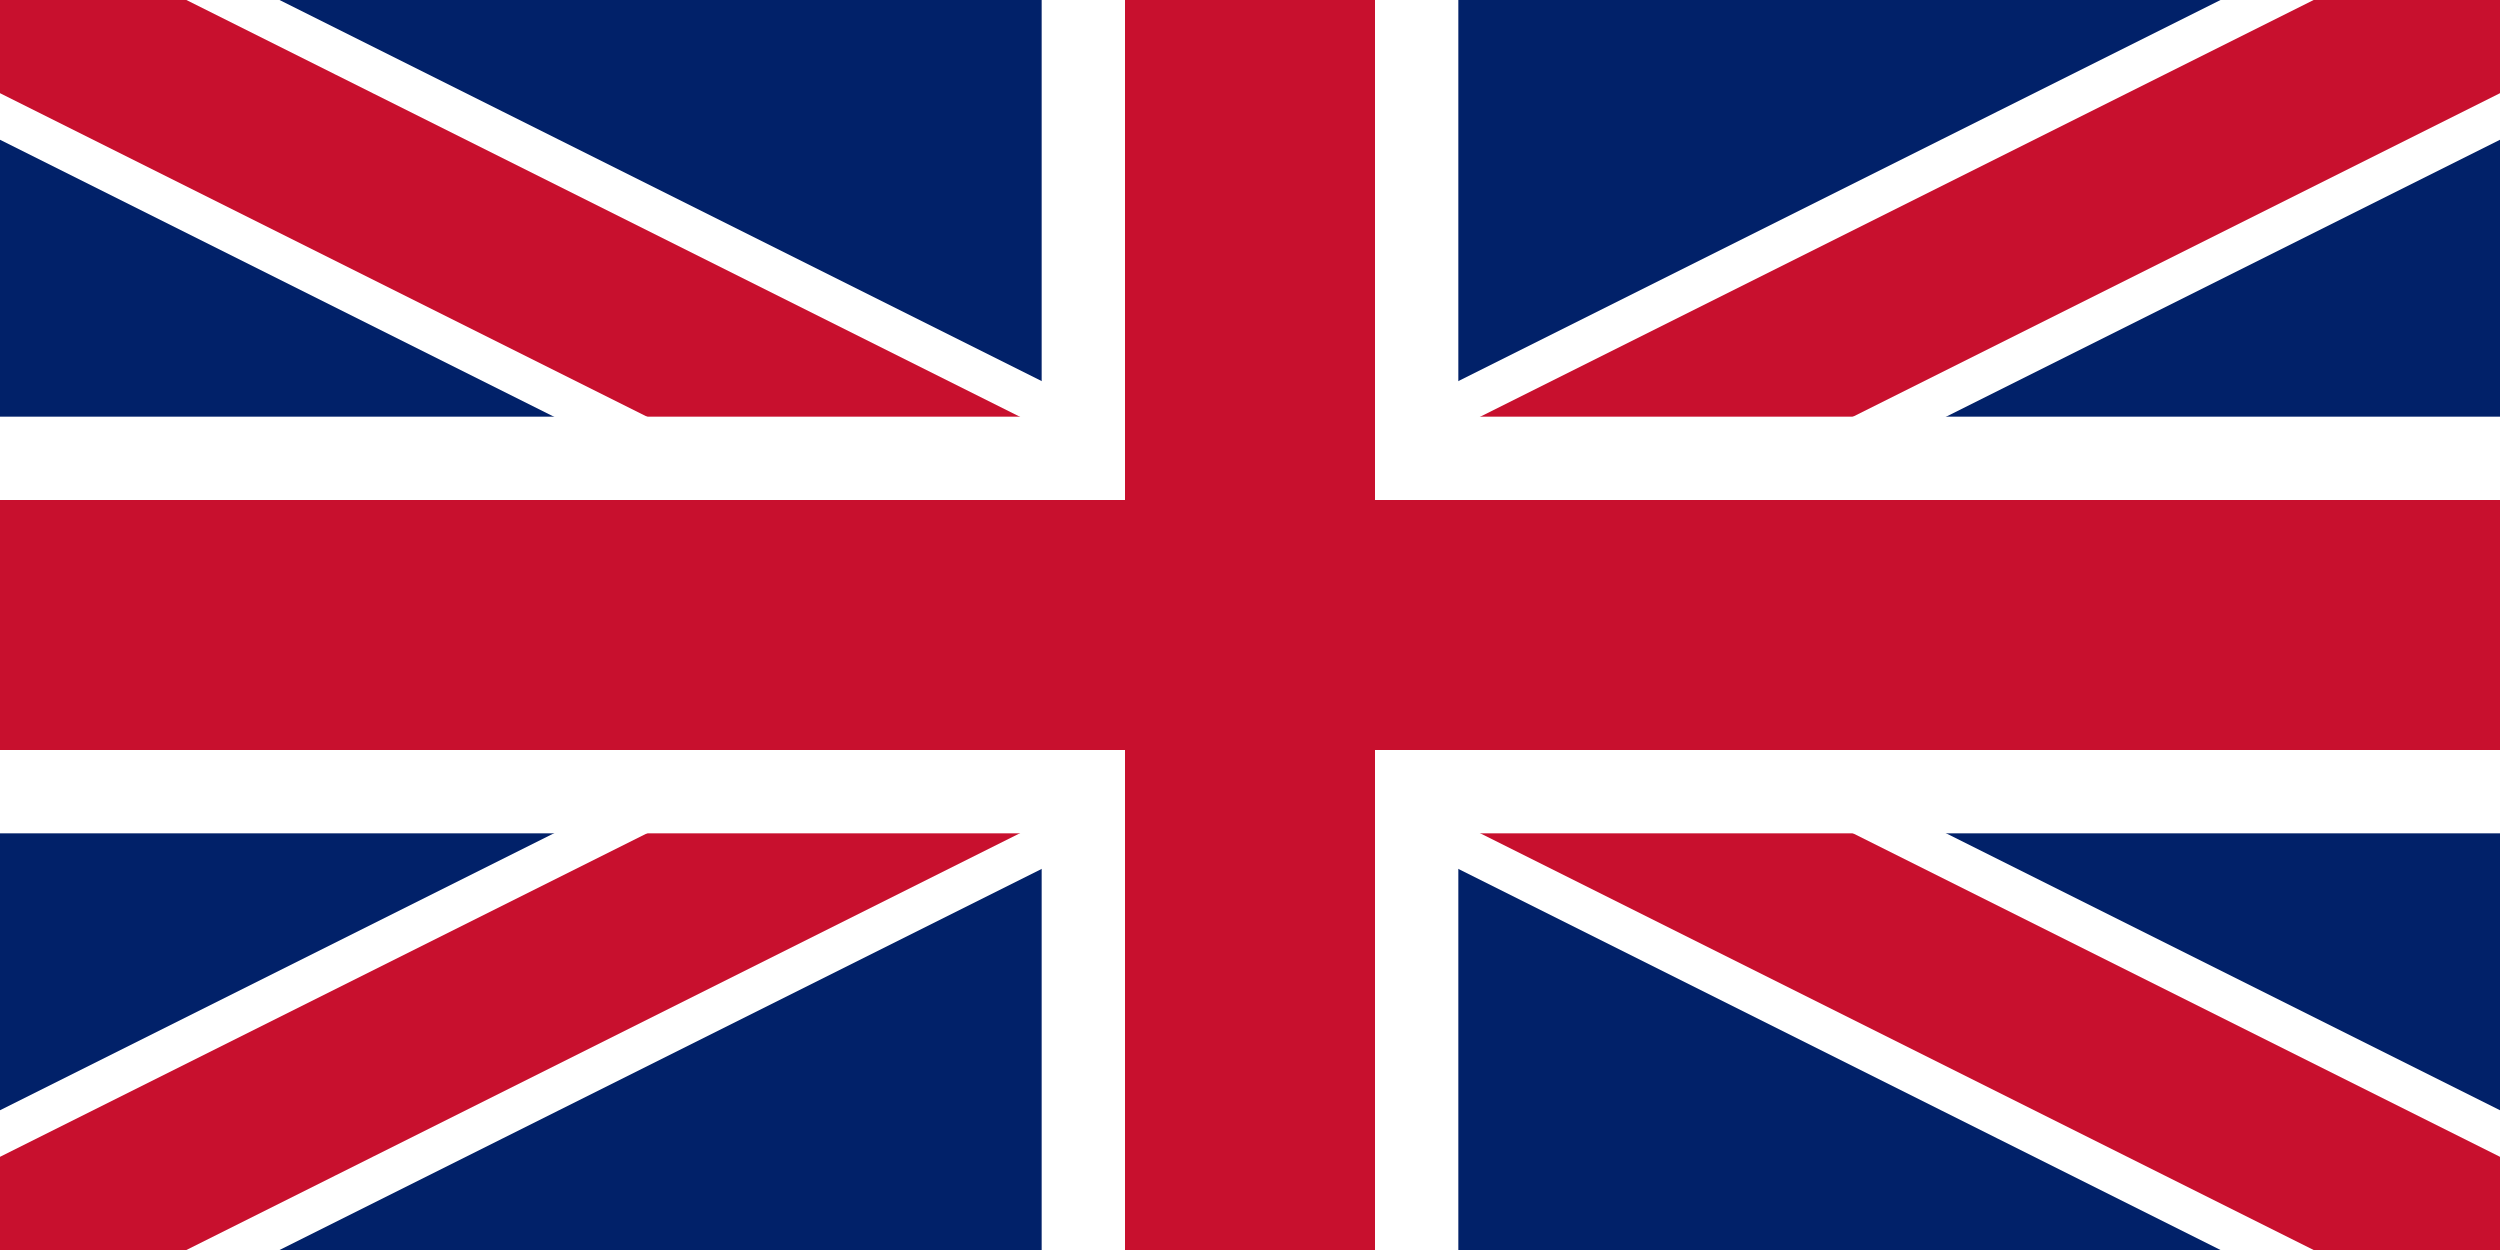
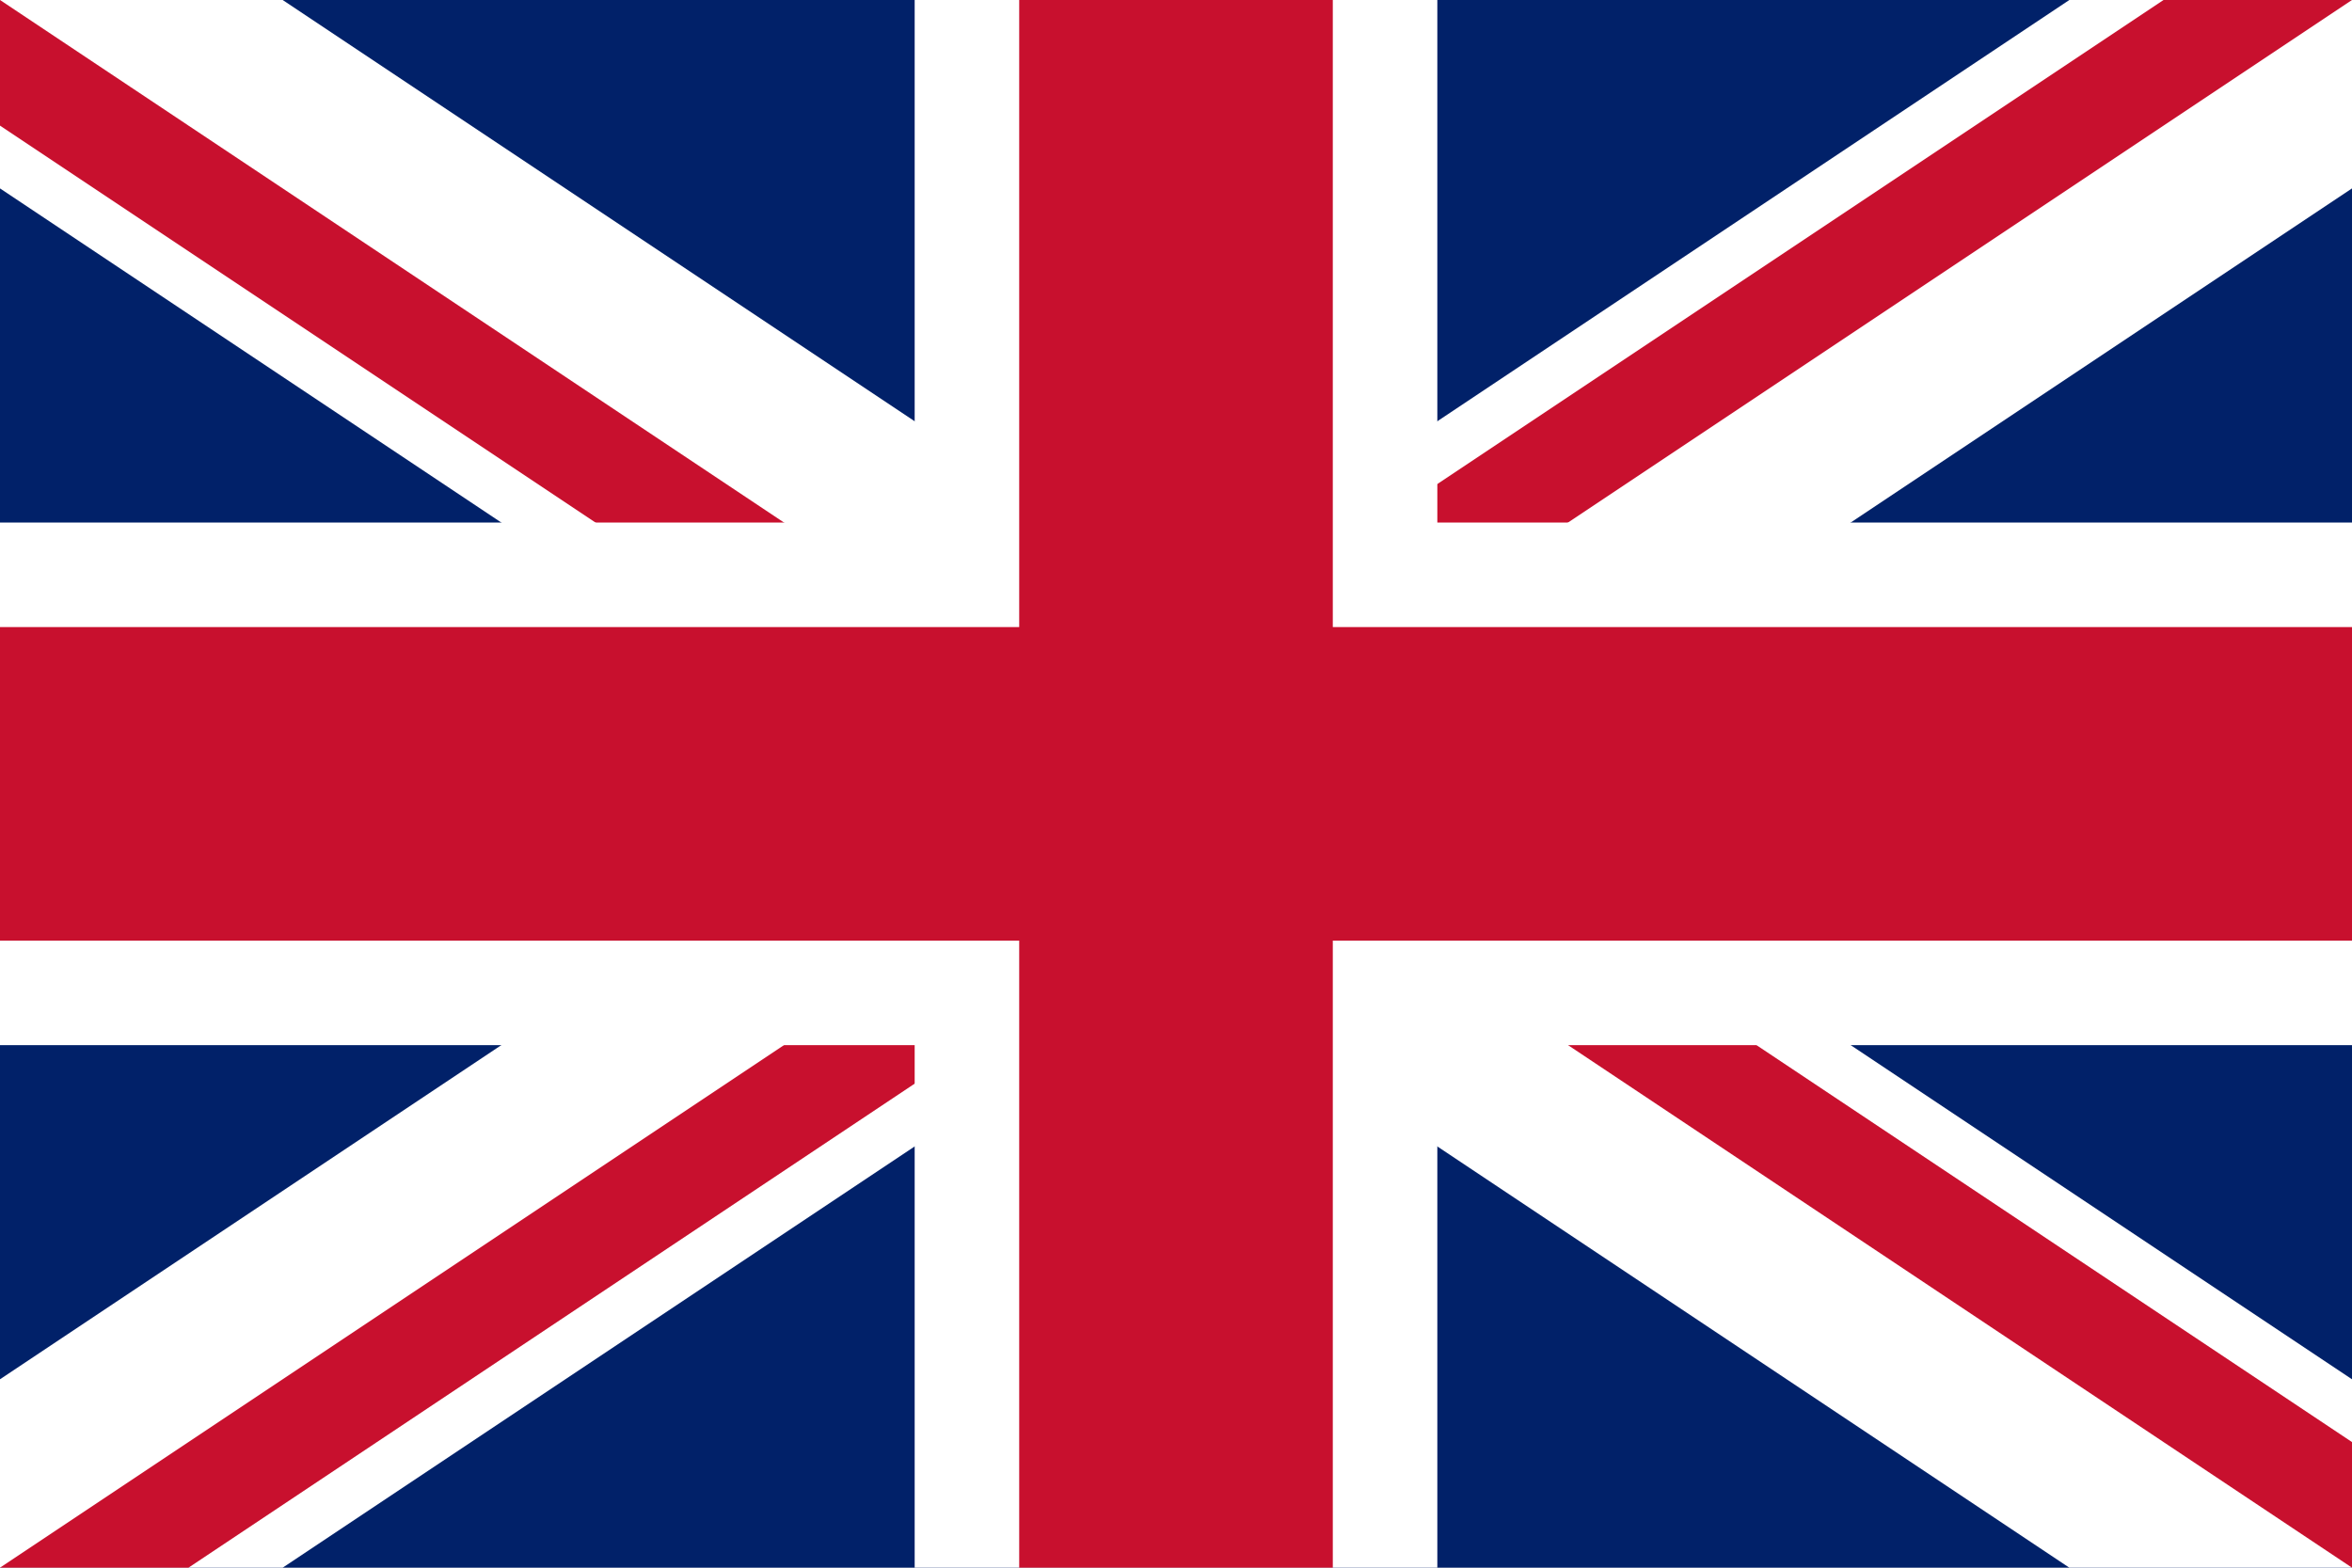
- <svg xmlns="http://www.w3.org/2000/svg" viewBox="0 0 60 30" role="img" aria-labelledby="title-gb">
-   <clipPath id="clip-gb">
-     <rect width="60" height="30" />
-   </clipPath>
-   <g clip-path="url(#clip-gb)">
-     <rect width="60" height="30" fill="#012169" />
-     <path d="M0 0l60 30M60 0L0 30" stroke="#fff" stroke-width="6" />
-     <path d="M0 0l60 30M60 0L0 30" stroke="#c8102e" stroke-width="4" />
-     <path d="M30 0v30M0 15h60" stroke="#fff" stroke-width="10" />
-     <path d="M30 0v30M0 15h60" stroke="#c8102e" stroke-width="6" />
+ <svg xmlns="http://www.w3.org/2000/svg" viewBox="0 0 900 600" width="900" height="600">
+   <defs>
+     <clipPath id="s">
+       <path d="M0,0 v600 h900 v-600 z" />
+     </clipPath>
+     <clipPath id="t">
+       <path d="M450,300 h450 v300 z v300 h-450 z h-450 v-300 z v-300 h450 z" />
+     </clipPath>
+   </defs>
+   <g clip-path="url(#s)">
+     <path d="M0,0 v600 h900 v-600 z" fill="#012169" />
+     <path d="M0,0 900,600 M900,0 0,600" stroke="#ffffff" stroke-width="120" />
+     <path d="M0,0 900,600 M900,0 0,600" clip-path="url(#t)" stroke="#c8102e" stroke-width="80" />
+     <path d="M450,0 V600 M0,300 h900" stroke="#ffffff" stroke-width="200" />
+     <path d="M450,0 v600 M0,300 h900" stroke="#C8102E" stroke-width="120" />
  </g>
</svg>
